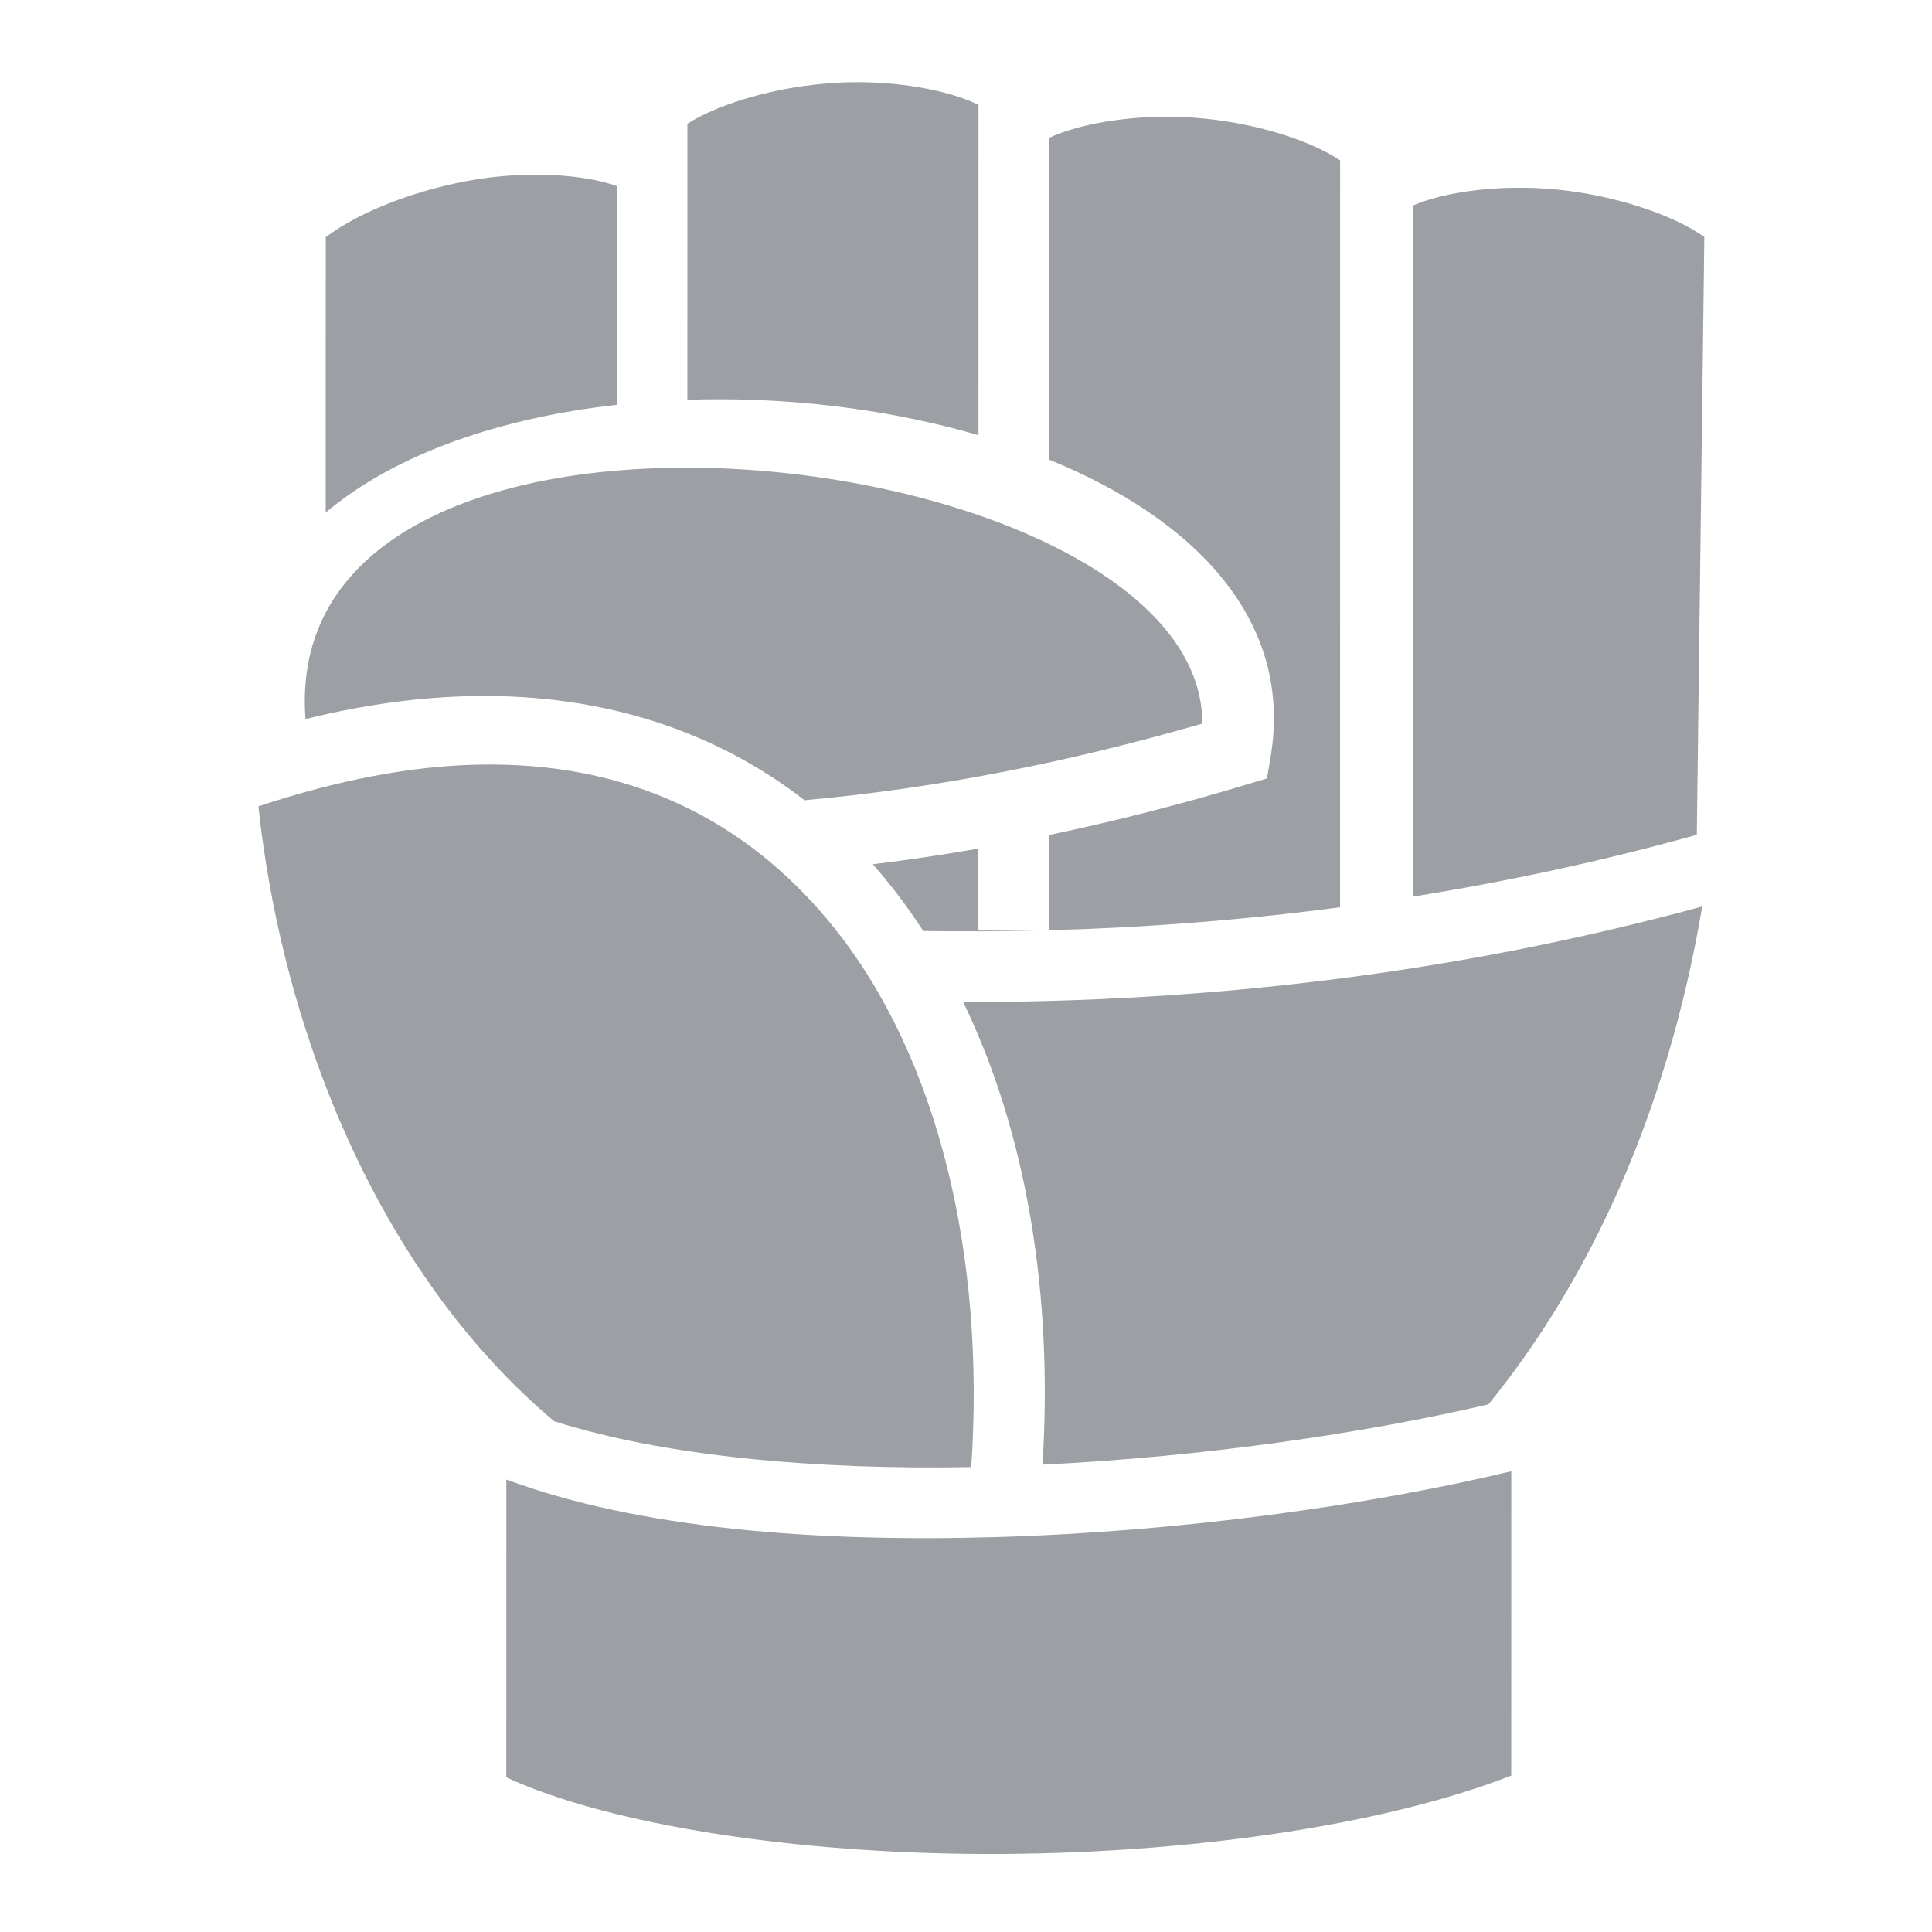
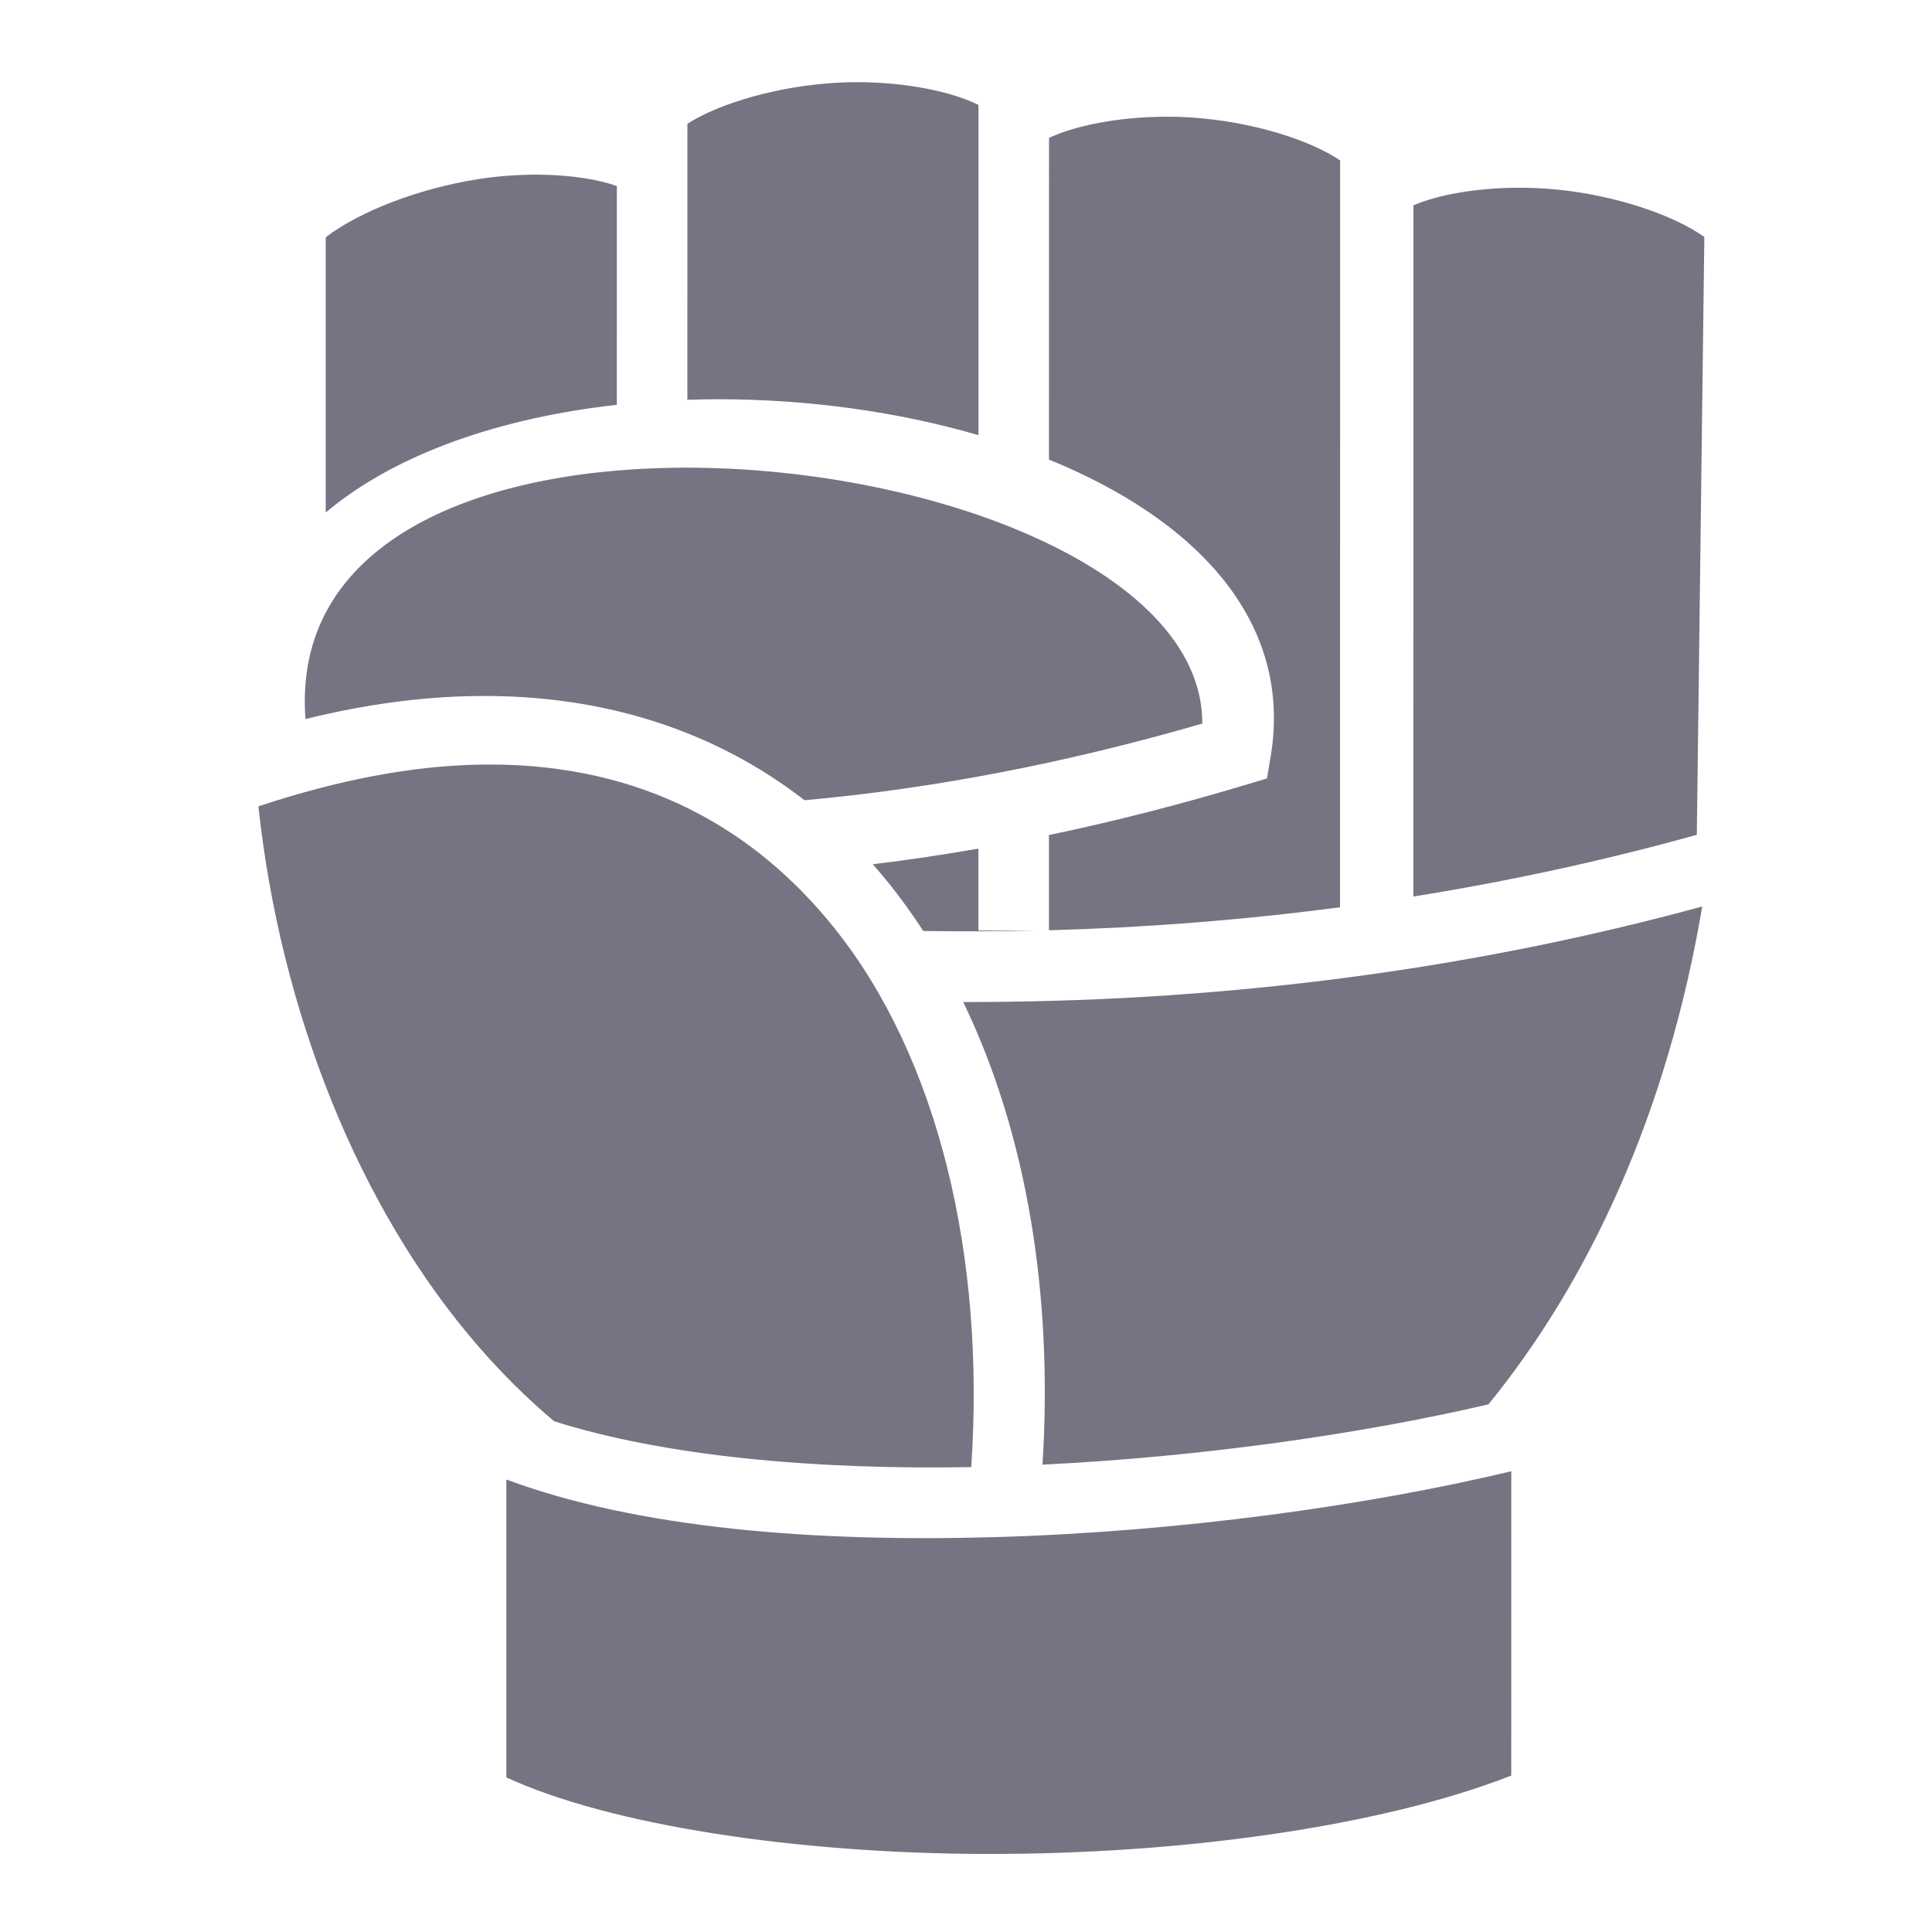
- <svg xmlns="http://www.w3.org/2000/svg" width="512px" height="512px" viewBox="0 0 512 512">
-   <path fill="#9c9fa3" d="M227.227 21.777c-1.845 0-3.704.05-5.567.157-15.314.875-30.76 5.305-39.494 10.863l-.008 73.15c2.884-.094 5.777-.147 8.676-.142 23.382.036 47.104 3.286 68.47 9.513l.01-87.507c-7.034-3.518-19.178-6.03-32.087-6.033zm80.74 9.16c-11.925.15-23.077 2.364-29.967 5.596l-.008 77.602v7.658c38.486 15.67 64.814 42.48 58.735 78.764l-.96 5.73-5.562 1.674c-17.45 5.253-34.872 9.703-52.225 13.335V246.53c25.562-.704 51.327-2.687 77.145-6.098l.02-197.928c-8.284-5.563-23.508-10.243-38.842-11.328-2.792-.198-5.584-.273-8.336-.238zM143.223 46.294c-1.176-.015-2.374-.01-3.588.02-4.175.1-8.533.468-12.903 1.152-15.67 2.454-31.477 8.565-40.406 15.402l-.01 72.955c18.808-15.81 46.704-25.143 77.15-28.54l.007-57.966c-4.82-1.752-12.018-2.916-20.25-3.023zm258.394 3.46c-10.804.117-20.722 1.93-27.043 4.655l-.02 183.182c25.074-4.02 50.16-9.412 75.122-16.358l1.99-158.447c-8.352-5.9-23.648-11.025-39.05-12.553-3.698-.366-7.398-.517-11-.478zm-222.775 74.202c-53.72.702-101.407 20.365-97.887 66.6 15.836-3.918 30.84-5.893 44.94-6.1 34.84-.51 64.213 9.704 87.318 27.613 34.608-3.11 69.852-10 105.412-20.314.14-41.287-74.098-68.657-139.783-67.8zm-48.877 78.65c-1.296-.003-2.603.012-3.92.045-17.256.436-36.45 4.03-57.566 11.037 5.79 53.808 26.325 106.41 58.5 143.346 6.226 7.15 12.856 13.712 19.875 19.615 29.303 9.282 69.26 12.917 110.534 12.14 3.777-55.805-8.717-108.357-36.193-142.74-21.265-26.61-51.064-43.39-91.232-43.444zm129.326 22.282c-9.358 1.637-18.69 3.016-27.995 4.15 1.54 1.74 3.043 3.52 4.502 5.346 3.146 3.937 6.094 8.062 8.873 12.334 9.916.144 19.868.125 29.857-.106H259.29v-21.723zm191.817 15.343c-65.406 17.826-131.462 25.41-195.85 25.315 16.998 35.144 23.828 78.093 21.013 122.6 42.482-2.08 85.03-8.23 118.187-15.983 26.693-32.78 47.37-77.118 56.65-131.932zM400.51 389.9c-38.334 9.145-87.95 16.056-136.873 17.454-47.67 1.36-94.336-2.228-129.448-15.262l-.01 78.93c27.187 12.568 76.414 20.205 127.318 20.298 51.224.094 104.214-7.173 139-20.773l.012-80.647z" />
+ <svg xmlns="http://www.w3.org/2000/svg" viewBox="0 0 512 512">
+   <path fill="#757482" d="M227.227 21.777c-1.845 0-3.704.05-5.567.157-15.314.875-30.76 5.305-39.494 10.863l-.008 73.15c2.884-.094 5.777-.147 8.676-.142 23.382.036 47.104 3.286 68.47 9.513l.01-87.507c-7.034-3.518-19.178-6.03-32.087-6.033zm80.74 9.16c-11.925.15-23.077 2.364-29.967 5.596l-.008 77.602v7.658c38.486 15.67 64.814 42.48 58.735 78.764l-.96 5.73-5.562 1.674c-17.45 5.253-34.872 9.703-52.225 13.335V246.53c25.562-.704 51.327-2.687 77.145-6.098l.02-197.928c-8.284-5.563-23.508-10.243-38.842-11.328-2.792-.198-5.584-.273-8.336-.238zM143.223 46.294c-1.176-.015-2.374-.01-3.588.02-4.175.1-8.533.468-12.903 1.152-15.67 2.454-31.477 8.565-40.406 15.402l-.01 72.955c18.808-15.81 46.704-25.143 77.15-28.54l.007-57.966c-4.82-1.752-12.018-2.916-20.25-3.023zm258.394 3.46c-10.804.117-20.722 1.93-27.043 4.655l-.02 183.182c25.074-4.02 50.16-9.412 75.122-16.358l1.99-158.447c-8.352-5.9-23.648-11.025-39.05-12.553-3.698-.366-7.398-.517-11-.478zm-222.775 74.202c-53.72.702-101.407 20.365-97.887 66.6 15.836-3.918 30.84-5.893 44.94-6.1 34.84-.51 64.213 9.704 87.318 27.613 34.608-3.11 69.852-10 105.412-20.314.14-41.287-74.098-68.657-139.783-67.8zm-48.877 78.65c-1.296-.003-2.603.012-3.92.045-17.256.436-36.45 4.03-57.566 11.037 5.79 53.808 26.325 106.41 58.5 143.346 6.226 7.15 12.856 13.712 19.875 19.615 29.303 9.282 69.26 12.917 110.534 12.14 3.777-55.805-8.717-108.357-36.193-142.74-21.265-26.61-51.064-43.39-91.232-43.444zm129.326 22.282c-9.358 1.637-18.69 3.016-27.995 4.15 1.54 1.74 3.043 3.52 4.502 5.346 3.146 3.937 6.094 8.062 8.873 12.334 9.916.144 19.868.125 29.857-.106H259.29v-21.723zm191.817 15.343c-65.406 17.826-131.462 25.41-195.85 25.315 16.998 35.144 23.828 78.093 21.013 122.6 42.482-2.08 85.03-8.23 118.187-15.983 26.693-32.78 47.37-77.118 56.65-131.932zM400.51 389.9c-38.334 9.145-87.95 16.056-136.873 17.454-47.67 1.36-94.336-2.228-129.448-15.262l-.01 78.93c27.187 12.568 76.414 20.205 127.318 20.298 51.224.094 104.214-7.173 139-20.773l.012-80.647z" />
</svg>
